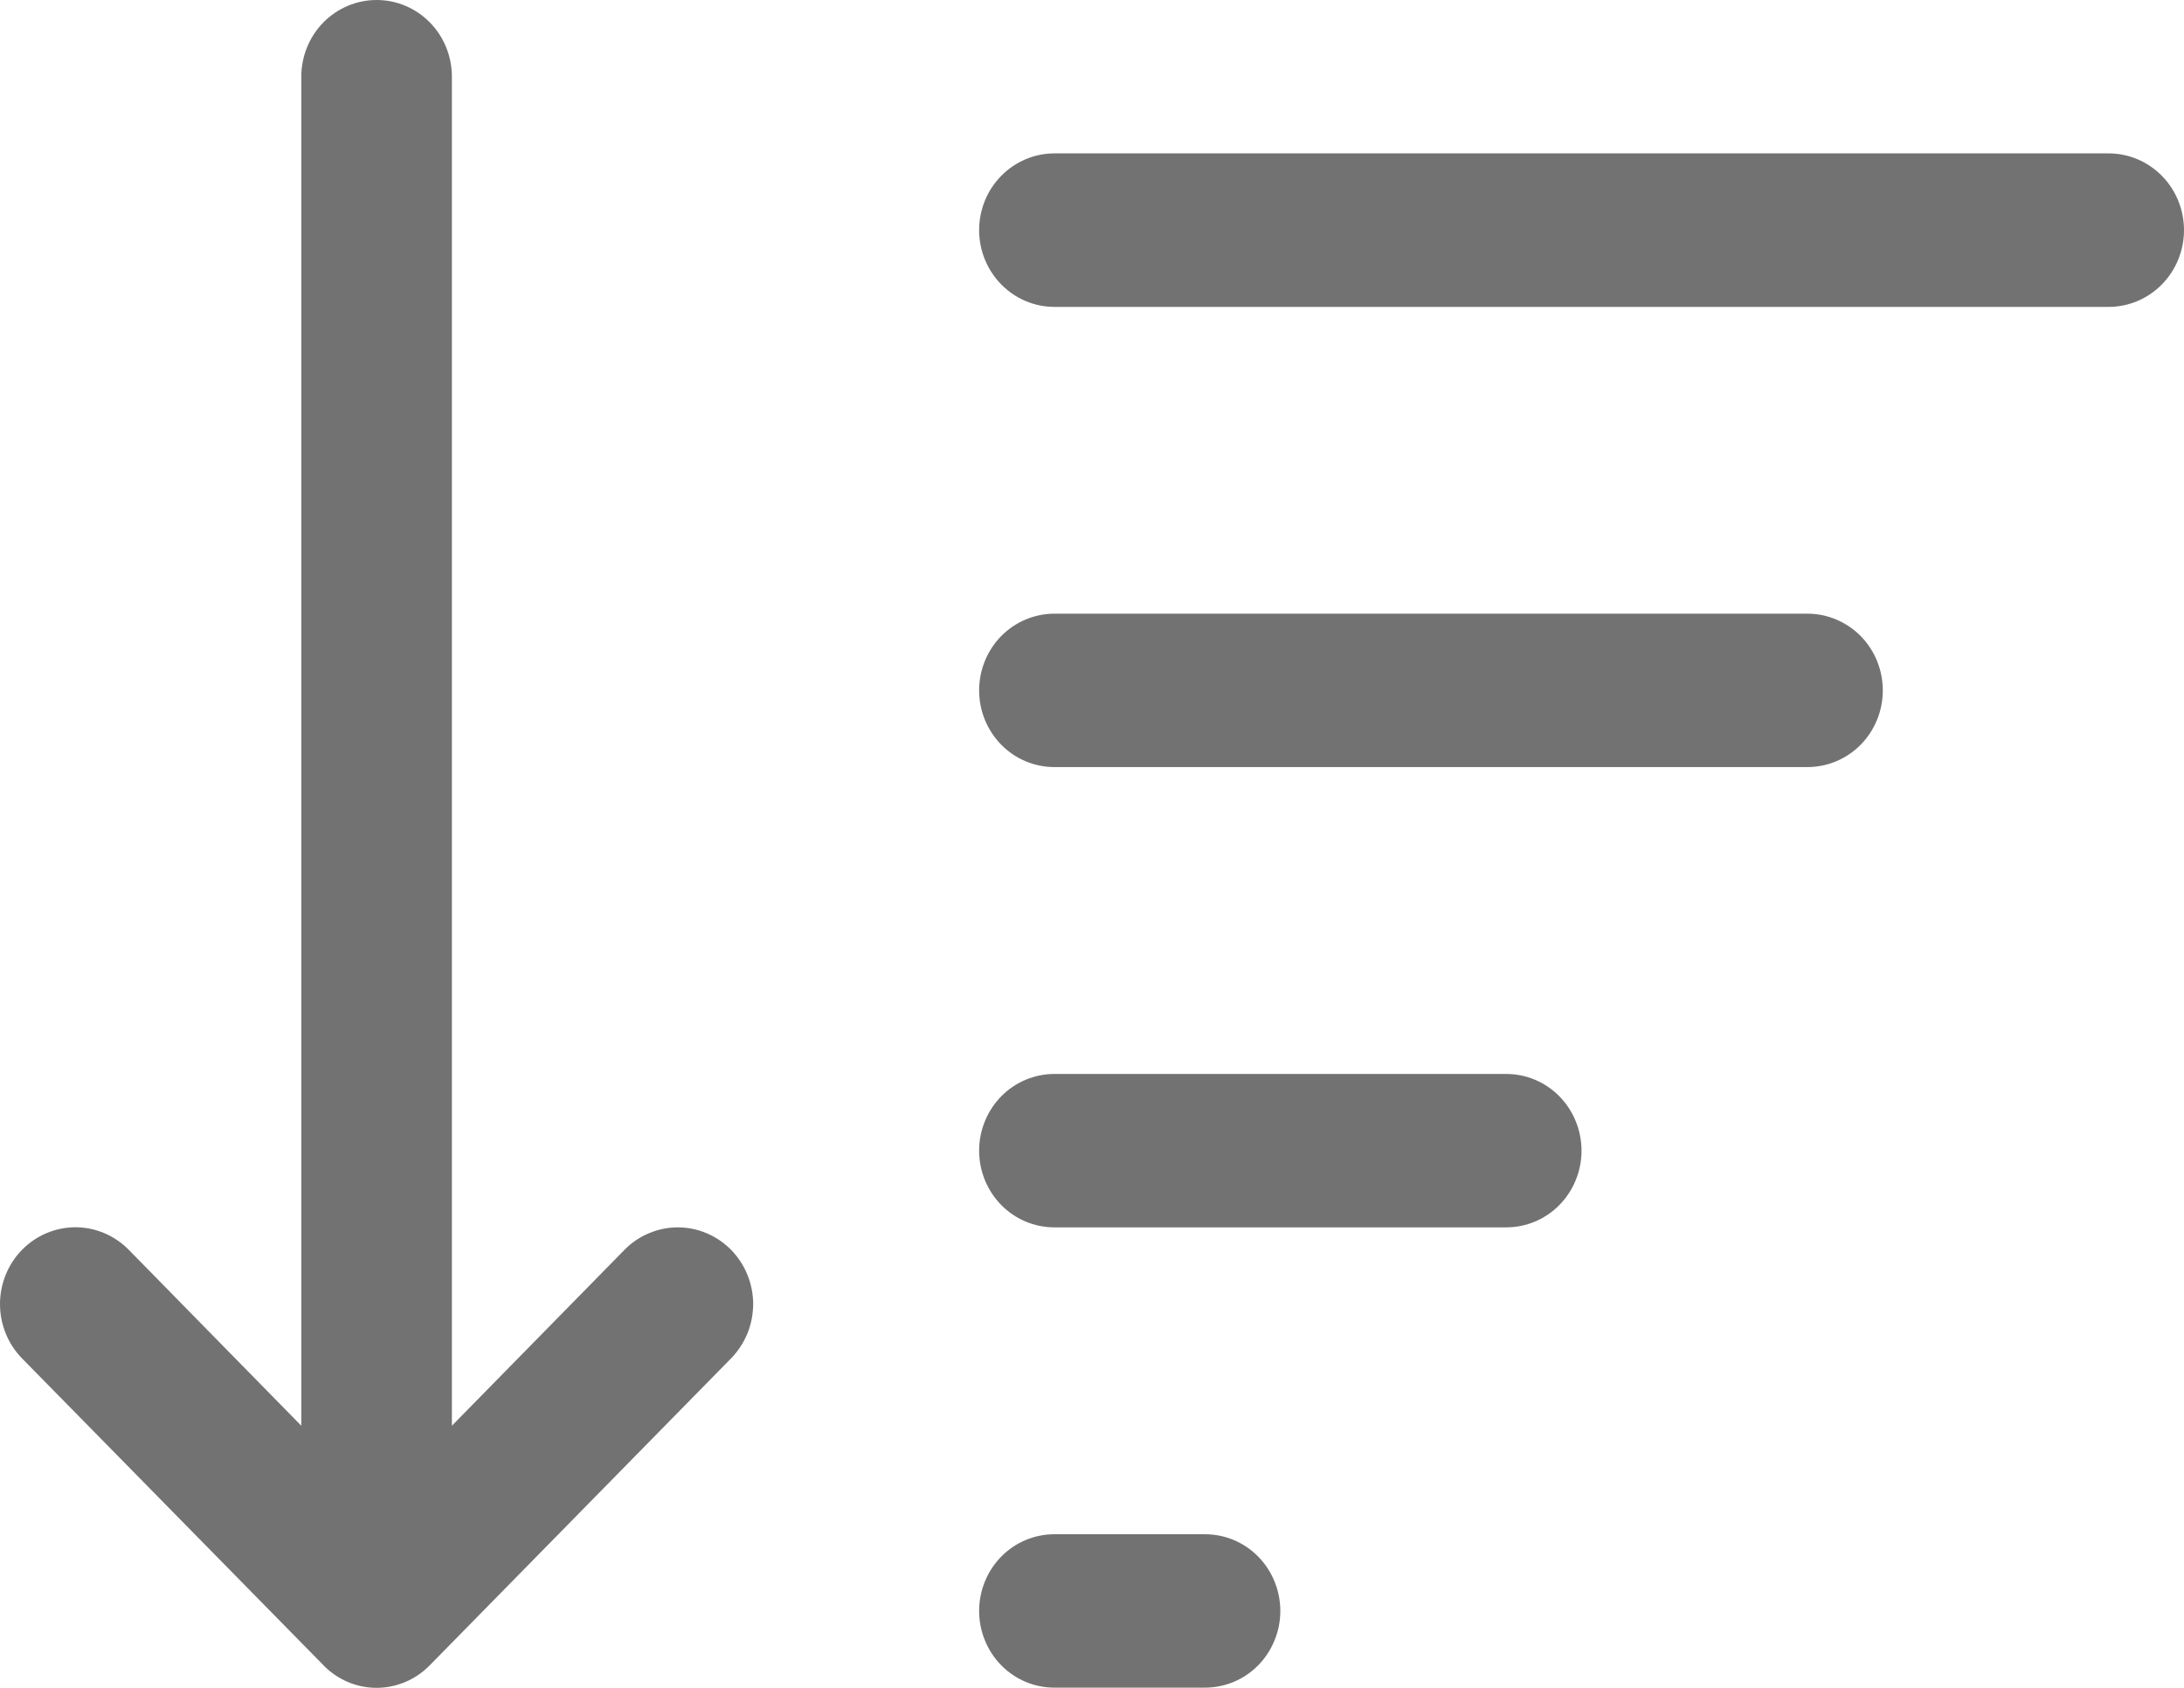
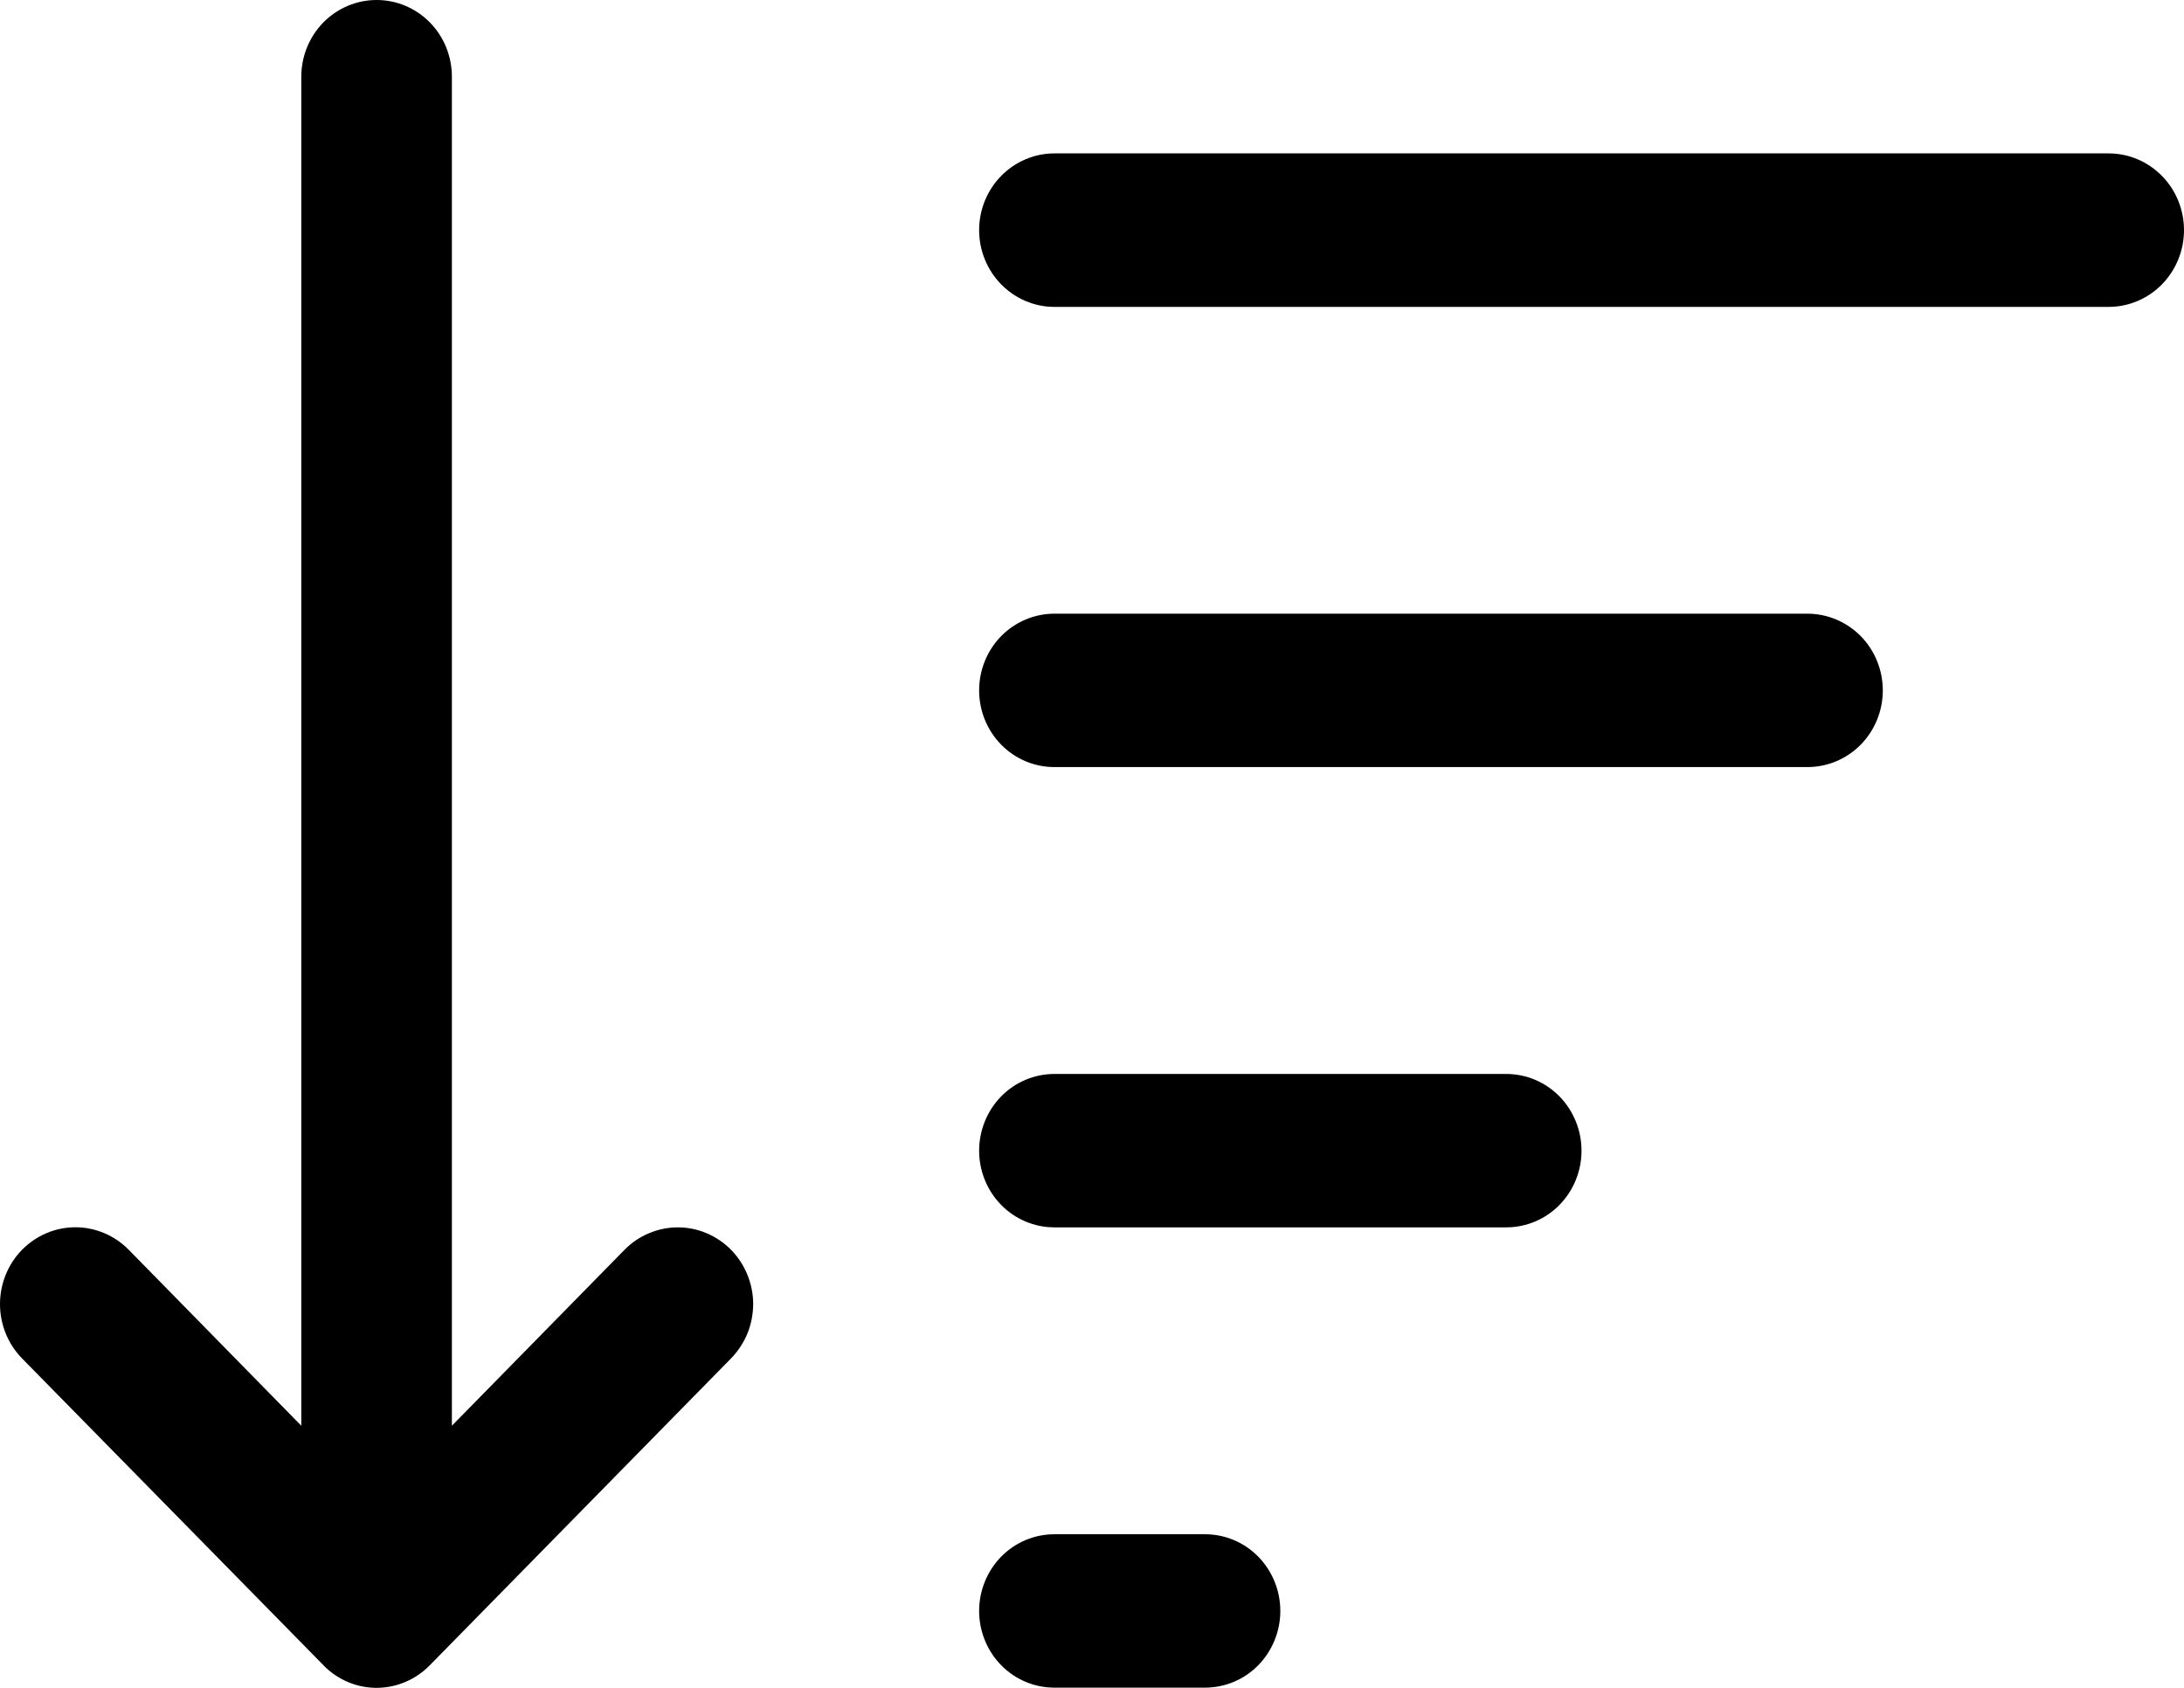
- <svg xmlns="http://www.w3.org/2000/svg" width="22" height="17" viewBox="0 0 22 17" fill="#727272">
+ <svg xmlns="http://www.w3.org/2000/svg" width="22" height="17" viewBox="0 0 22 17" fill="currentColor">
  <path d="M4.552 0.773C4.552 0.568 4.473 0.371 4.33 0.226C4.188 0.081 3.995 0 3.794 0C3.593 0 3.4 0.081 3.257 0.226C3.115 0.371 3.035 0.568 3.035 0.773V14.36L1.297 12.588C1.154 12.443 0.961 12.361 0.76 12.361C0.558 12.361 0.365 12.443 0.222 12.588C0.08 12.733 4.74619e-09 12.93 0 13.135C-4.74619e-09 13.34 0.08 13.537 0.222 13.682L3.257 16.771L3.267 16.782C3.41 16.923 3.601 17.002 3.8 17C3.999 16.998 4.189 16.916 4.329 16.773L7.364 13.682C7.434 13.61 7.49 13.525 7.529 13.431C7.567 13.338 7.586 13.237 7.587 13.136C7.587 13.034 7.567 12.934 7.529 12.84C7.491 12.746 7.435 12.661 7.365 12.589C7.294 12.517 7.21 12.46 7.118 12.421C7.026 12.382 6.928 12.362 6.828 12.362C6.728 12.362 6.63 12.382 6.538 12.421C6.445 12.459 6.362 12.516 6.291 12.588L4.552 14.36V0.773ZM9.863 2.318C9.863 2.113 9.943 1.916 10.085 1.772C10.227 1.627 10.42 1.545 10.621 1.545H21.241C21.443 1.545 21.636 1.627 21.778 1.772C21.92 1.916 22 2.113 22 2.318C22 2.523 21.92 2.719 21.778 2.864C21.636 3.009 21.443 3.091 21.241 3.091H10.621C10.42 3.091 10.227 3.009 10.085 2.864C9.943 2.719 9.863 2.523 9.863 2.318ZM10.621 6.181C10.42 6.181 10.227 6.263 10.085 6.407C9.943 6.552 9.863 6.749 9.863 6.954C9.863 7.159 9.943 7.355 10.085 7.5C10.227 7.645 10.42 7.726 10.621 7.726H18.207C18.408 7.726 18.601 7.645 18.744 7.5C18.886 7.355 18.966 7.159 18.966 6.954C18.966 6.749 18.886 6.552 18.744 6.407C18.601 6.263 18.408 6.181 18.207 6.181H10.621ZM10.621 10.817C10.42 10.817 10.227 10.898 10.085 11.043C9.943 11.188 9.863 11.385 9.863 11.59C9.863 11.795 9.943 11.991 10.085 12.136C10.227 12.281 10.42 12.362 10.621 12.362H15.173C15.374 12.362 15.567 12.281 15.709 12.136C15.851 11.991 15.931 11.795 15.931 11.59C15.931 11.385 15.851 11.188 15.709 11.043C15.567 10.898 15.374 10.817 15.173 10.817H10.621ZM10.621 15.453C10.42 15.453 10.227 15.534 10.085 15.679C9.943 15.824 9.863 16.021 9.863 16.226C9.863 16.43 9.943 16.627 10.085 16.772C10.227 16.917 10.42 16.998 10.621 16.998H12.138C12.34 16.998 12.533 16.917 12.675 16.772C12.817 16.627 12.897 16.43 12.897 16.226C12.897 16.021 12.817 15.824 12.675 15.679C12.533 15.534 12.34 15.453 12.138 15.453H10.621Z" fill="inherit" />
</svg>
